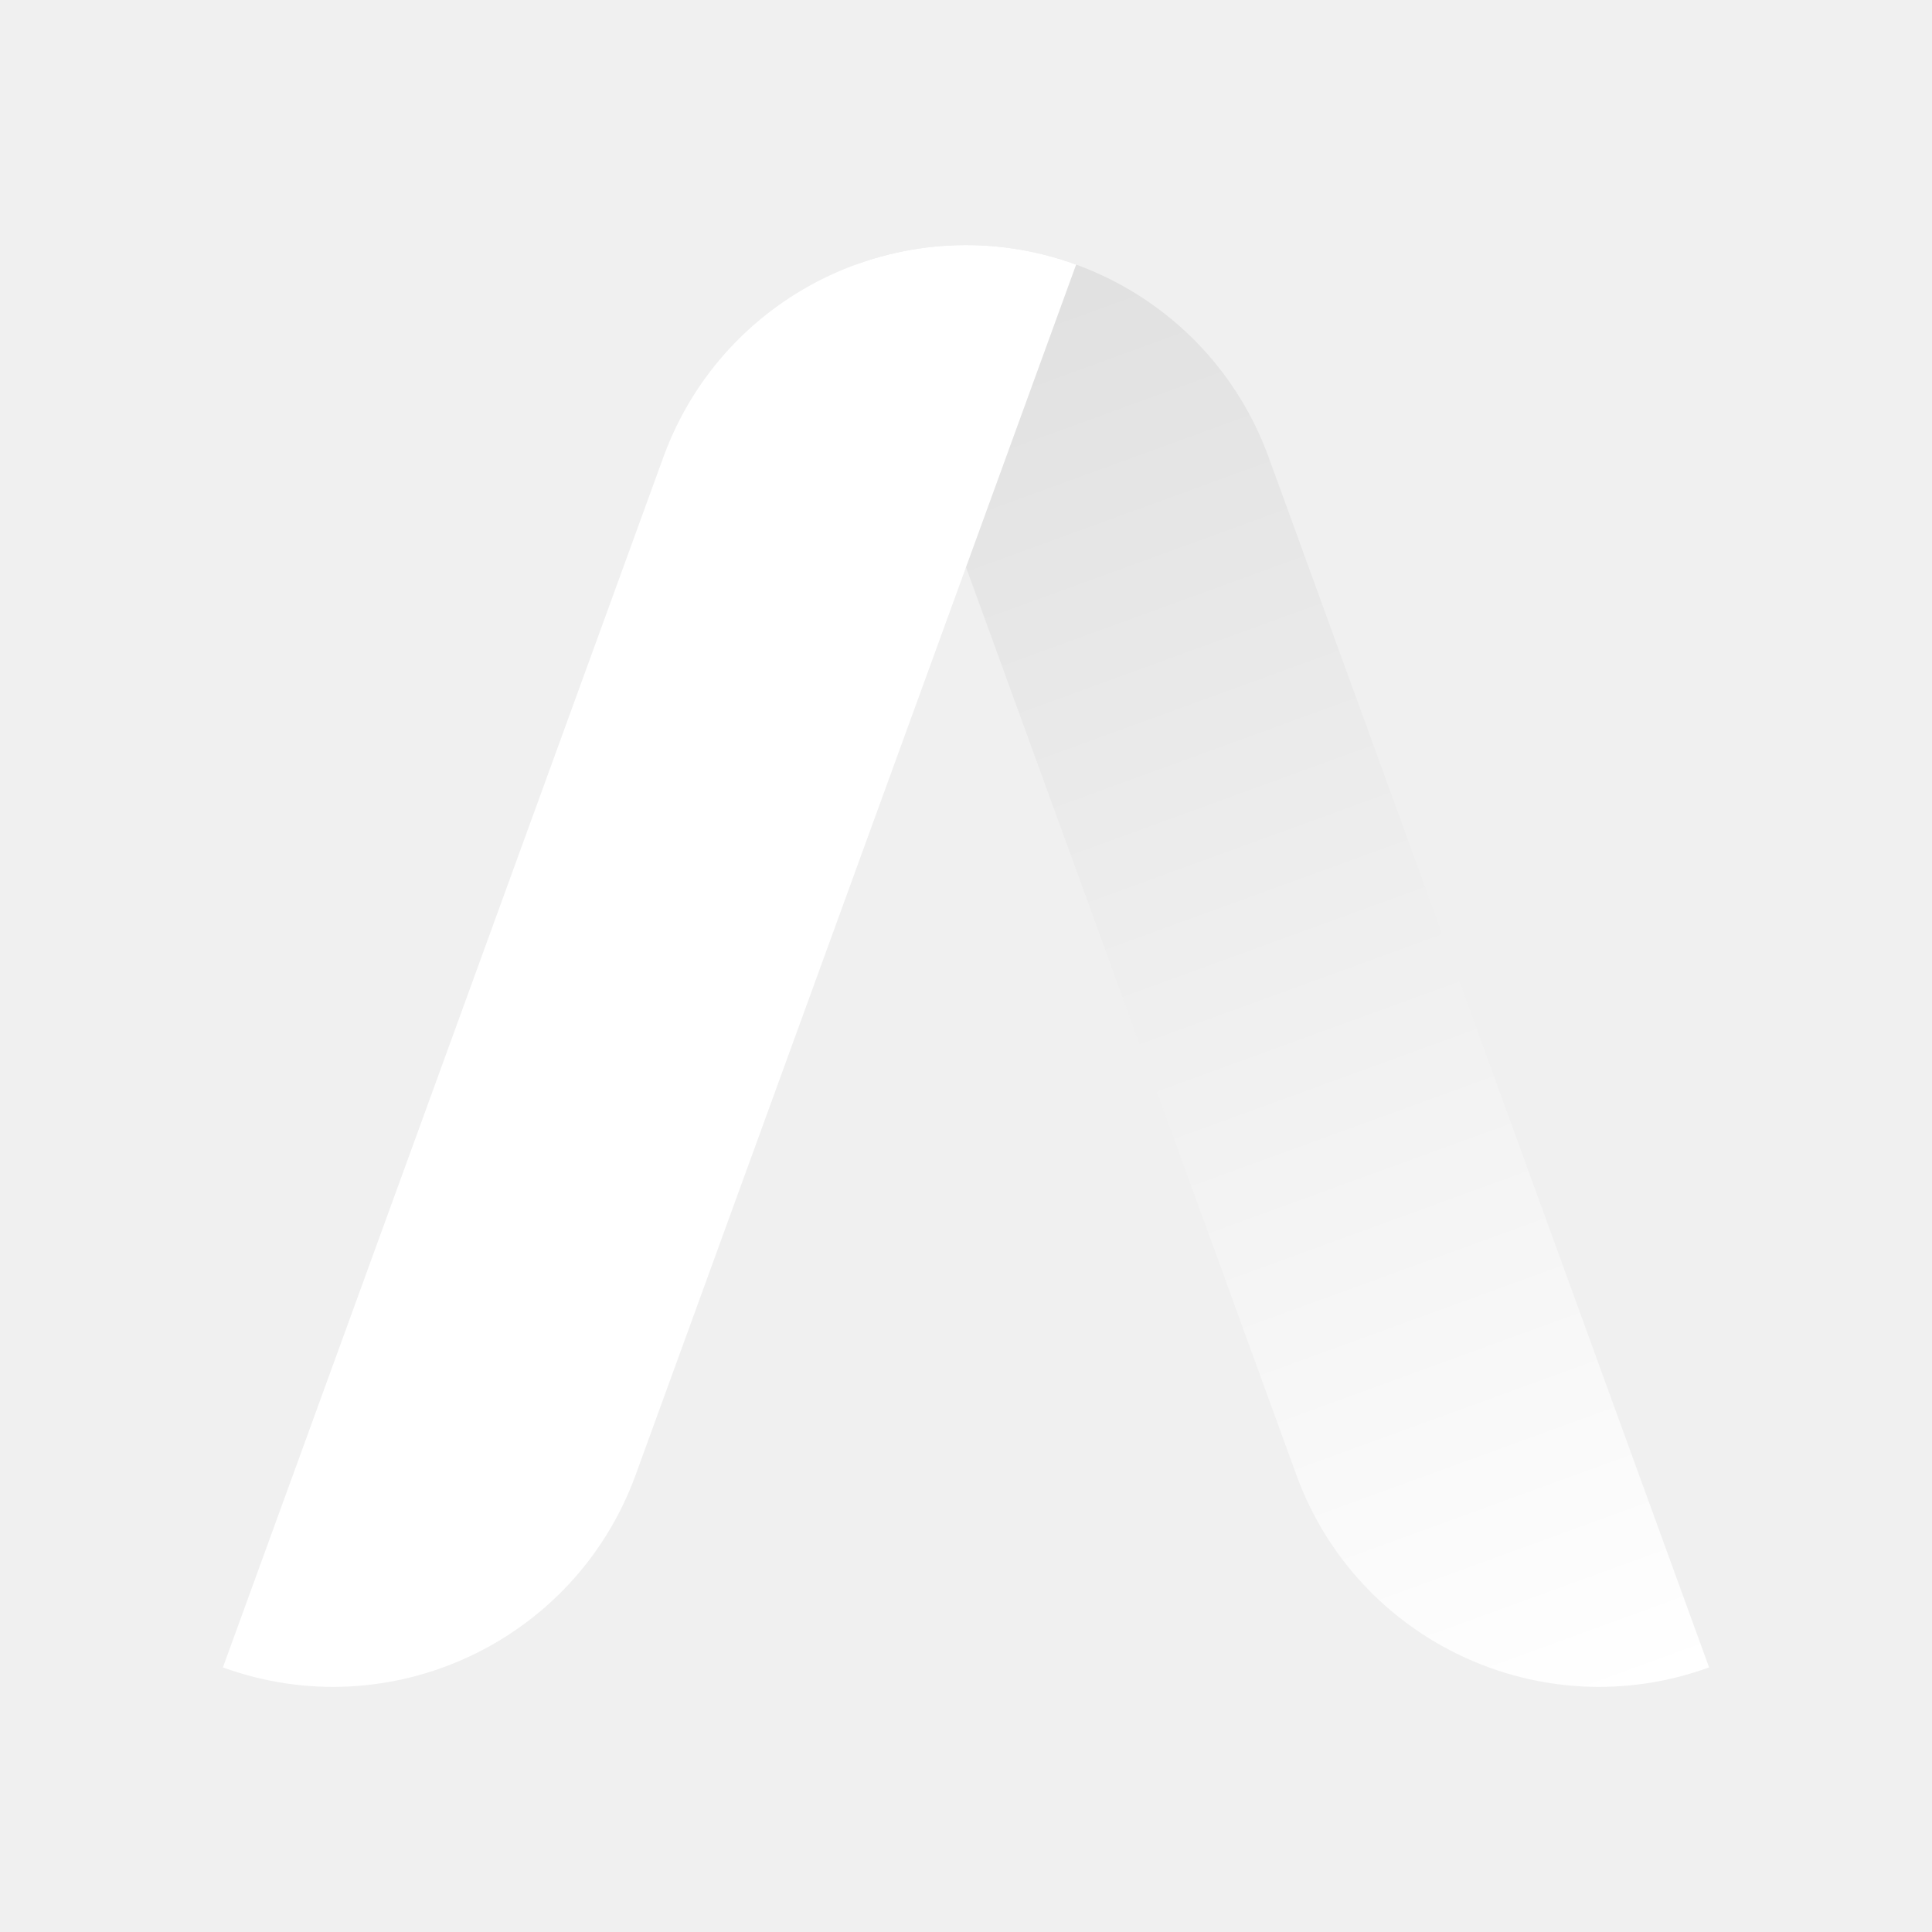
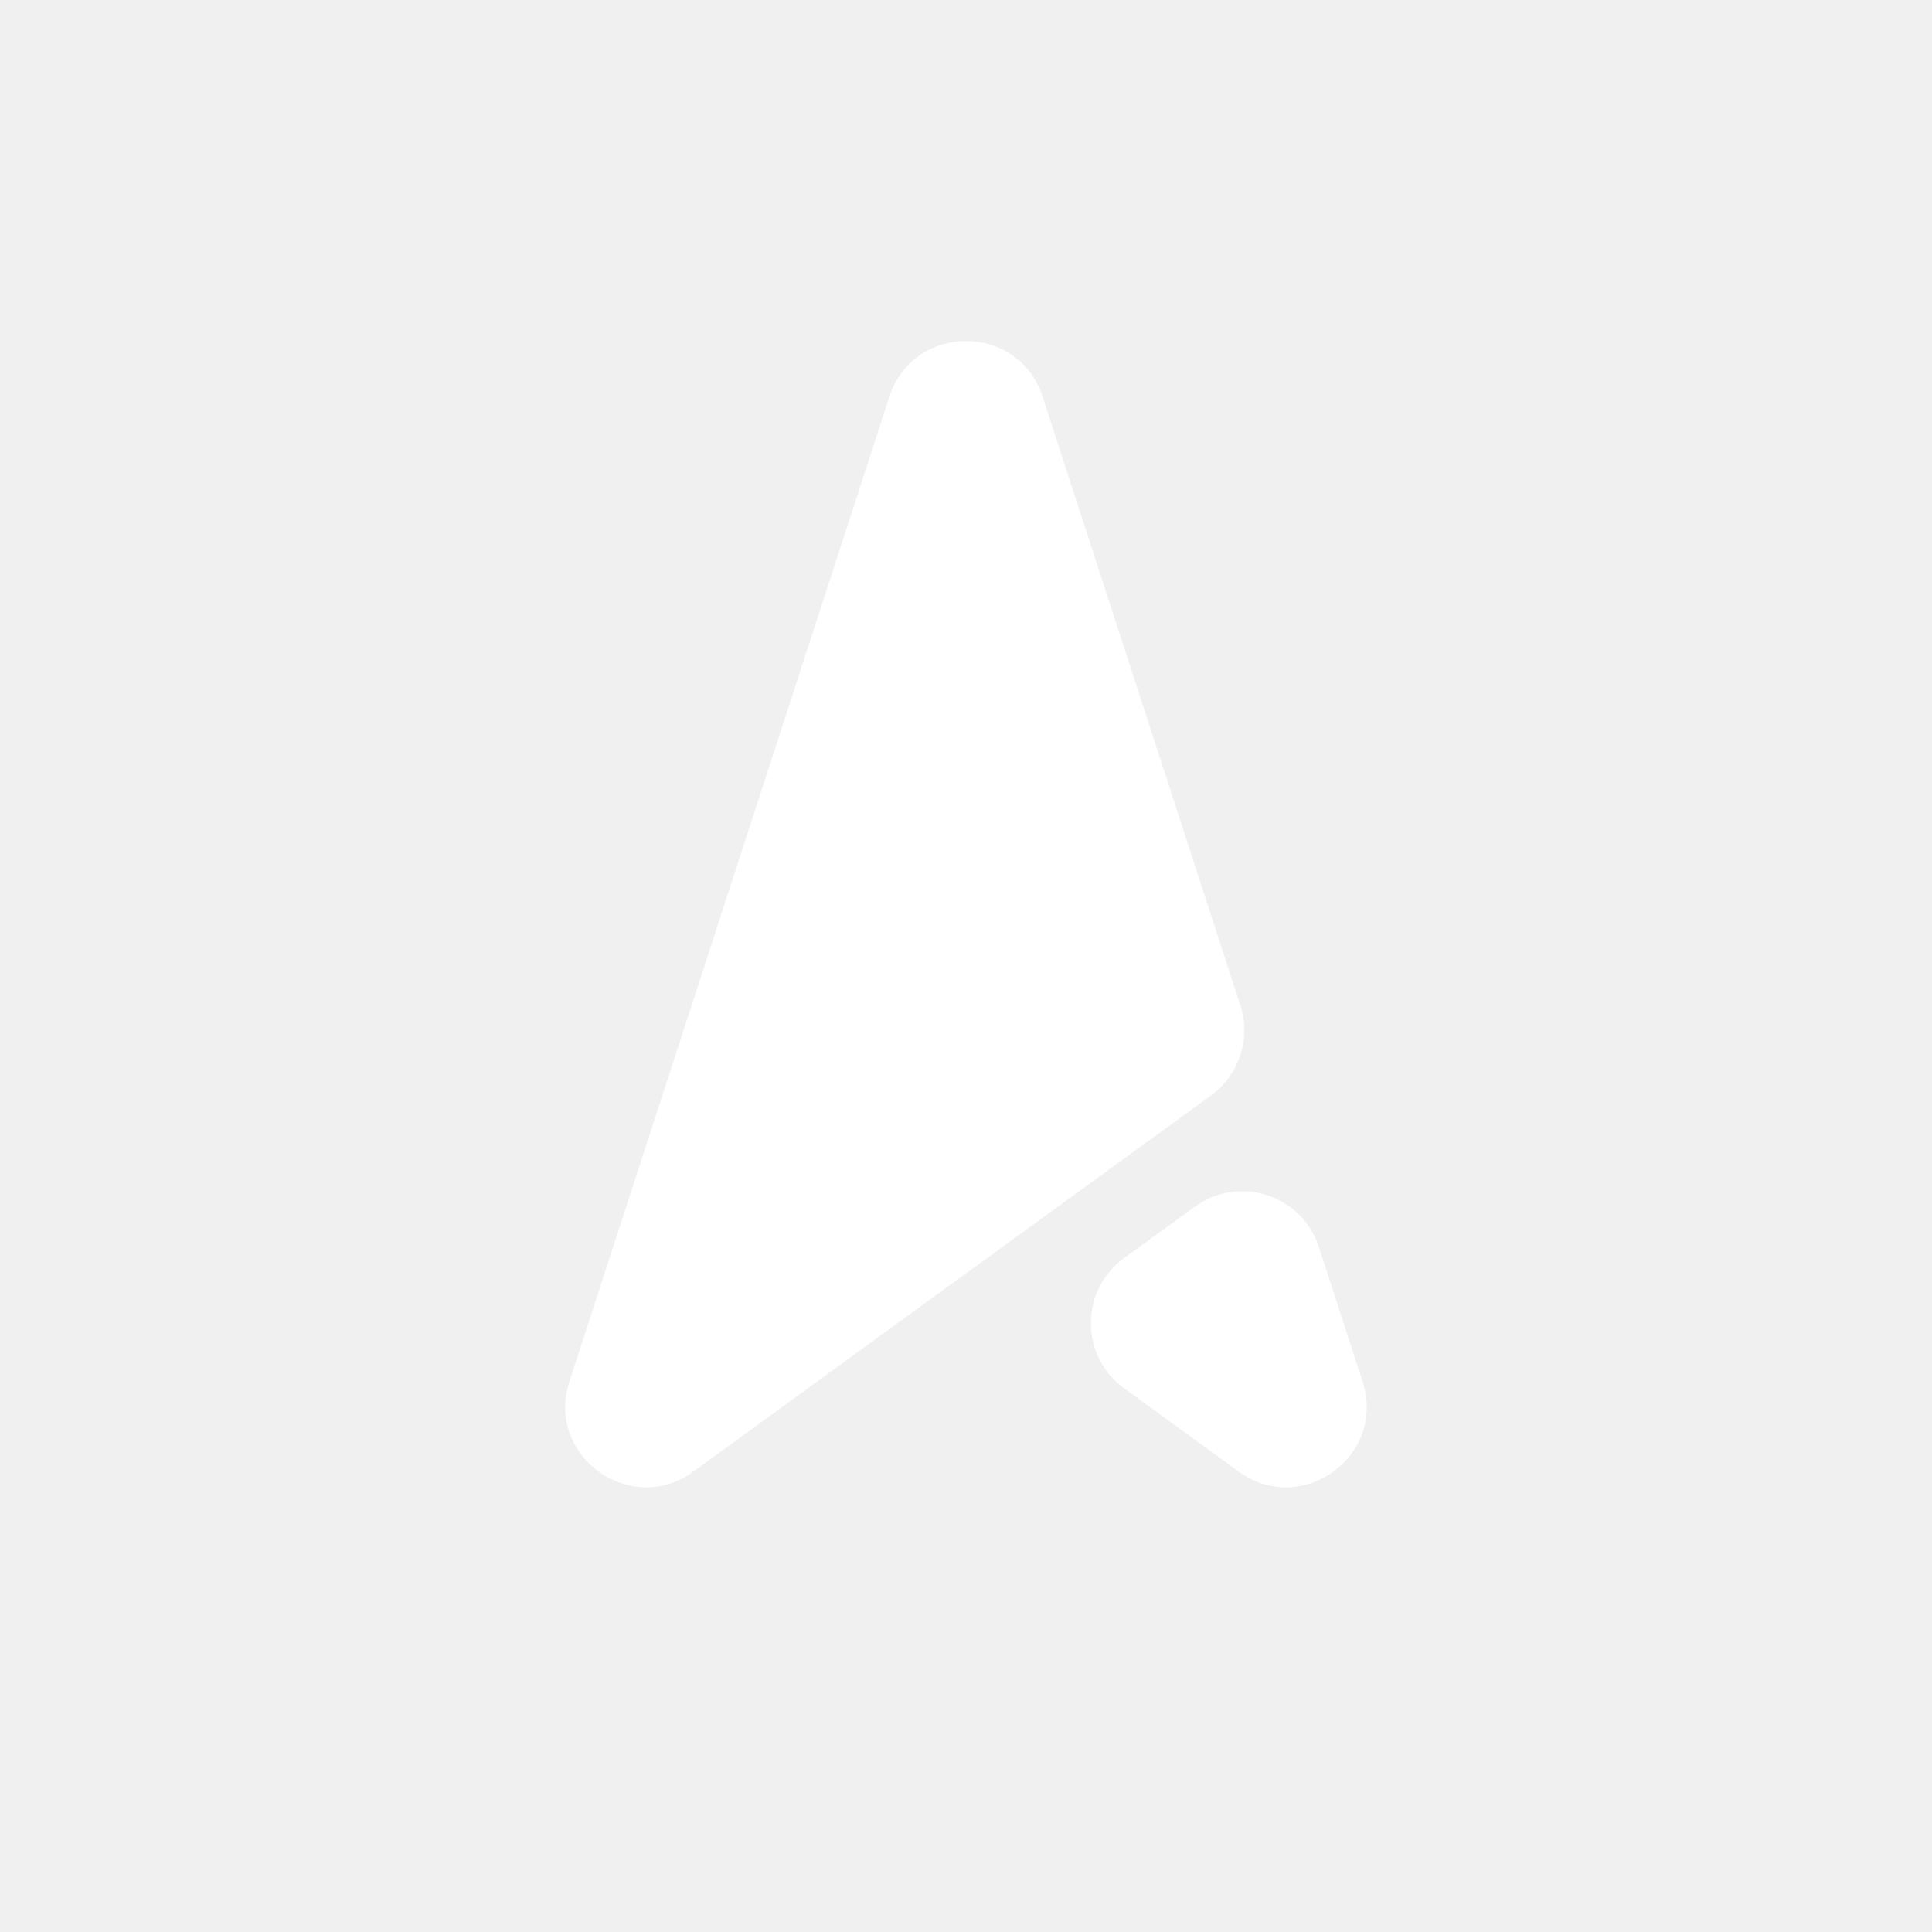
- <svg xmlns="http://www.w3.org/2000/svg" version="1.1" x="0px" y="0px" viewBox="0 0 24 24" enable-background="new 0 0 24 24" xml:space="preserve">
+ <svg xmlns="http://www.w3.org/2000/svg" version="1.1" id="レイヤー_1" x="0px" y="0px" viewBox="0 0 24 24" enable-background="new 0 0 24 24" xml:space="preserve">
  <g>
-     <linearGradient id="SVGID_2_" gradientUnits="userSpaceOnUse" x1="-42.655" y1="269.181" x2="-22.655" y2="269.181" gradientTransform="matrix(0.342 0.9397 -0.9397 0.342 280.0471 -49.3799)">
-       <stop offset="0" style="stop-color:#dfdfdf" />
-       <stop offset="1" style="stop-color:#FFFFFF" />
-     </linearGradient>
-     <path fill="url(#SVGID_2_)" d="M16.104,18.322L10.632,3.287l0,0c2.076-0.756,4.371,0.315,5.127,2.391l5.472,15.035h0    C19.155,21.468,16.86,20.398,16.104,18.322z" />
-     <path fill="#FFFFFF" d="M7.896,18.322l5.472-15.035l0,0c-2.076-0.756-4.371,0.315-5.127,2.391L2.769,20.713h0    C4.845,21.468,7.14,20.398,7.896,18.322z" />
+     <path fill="#FFFFFF" d="M15.045,13.607c0.35-0.255,0.497-0.706,0.363-1.118l-2.457-7.562c-0.299-0.921-1.603-0.921-1.902,0   L7.073,17.163c-0.299,0.921,0.755,1.687,1.539,1.118L15.045,13.607z" />
+   </g>
+   <g>
+     <path fill="#FFFFFF" d="M16.927,17.163l-0.544-1.674c-0.21-0.646-0.989-0.899-1.539-0.5l-0.88,0.639   c-0.55,0.399-0.55,1.219,0,1.618l1.424,1.034C16.172,18.851,17.226,18.084,16.927,17.163z" />
  </g>
</svg>
